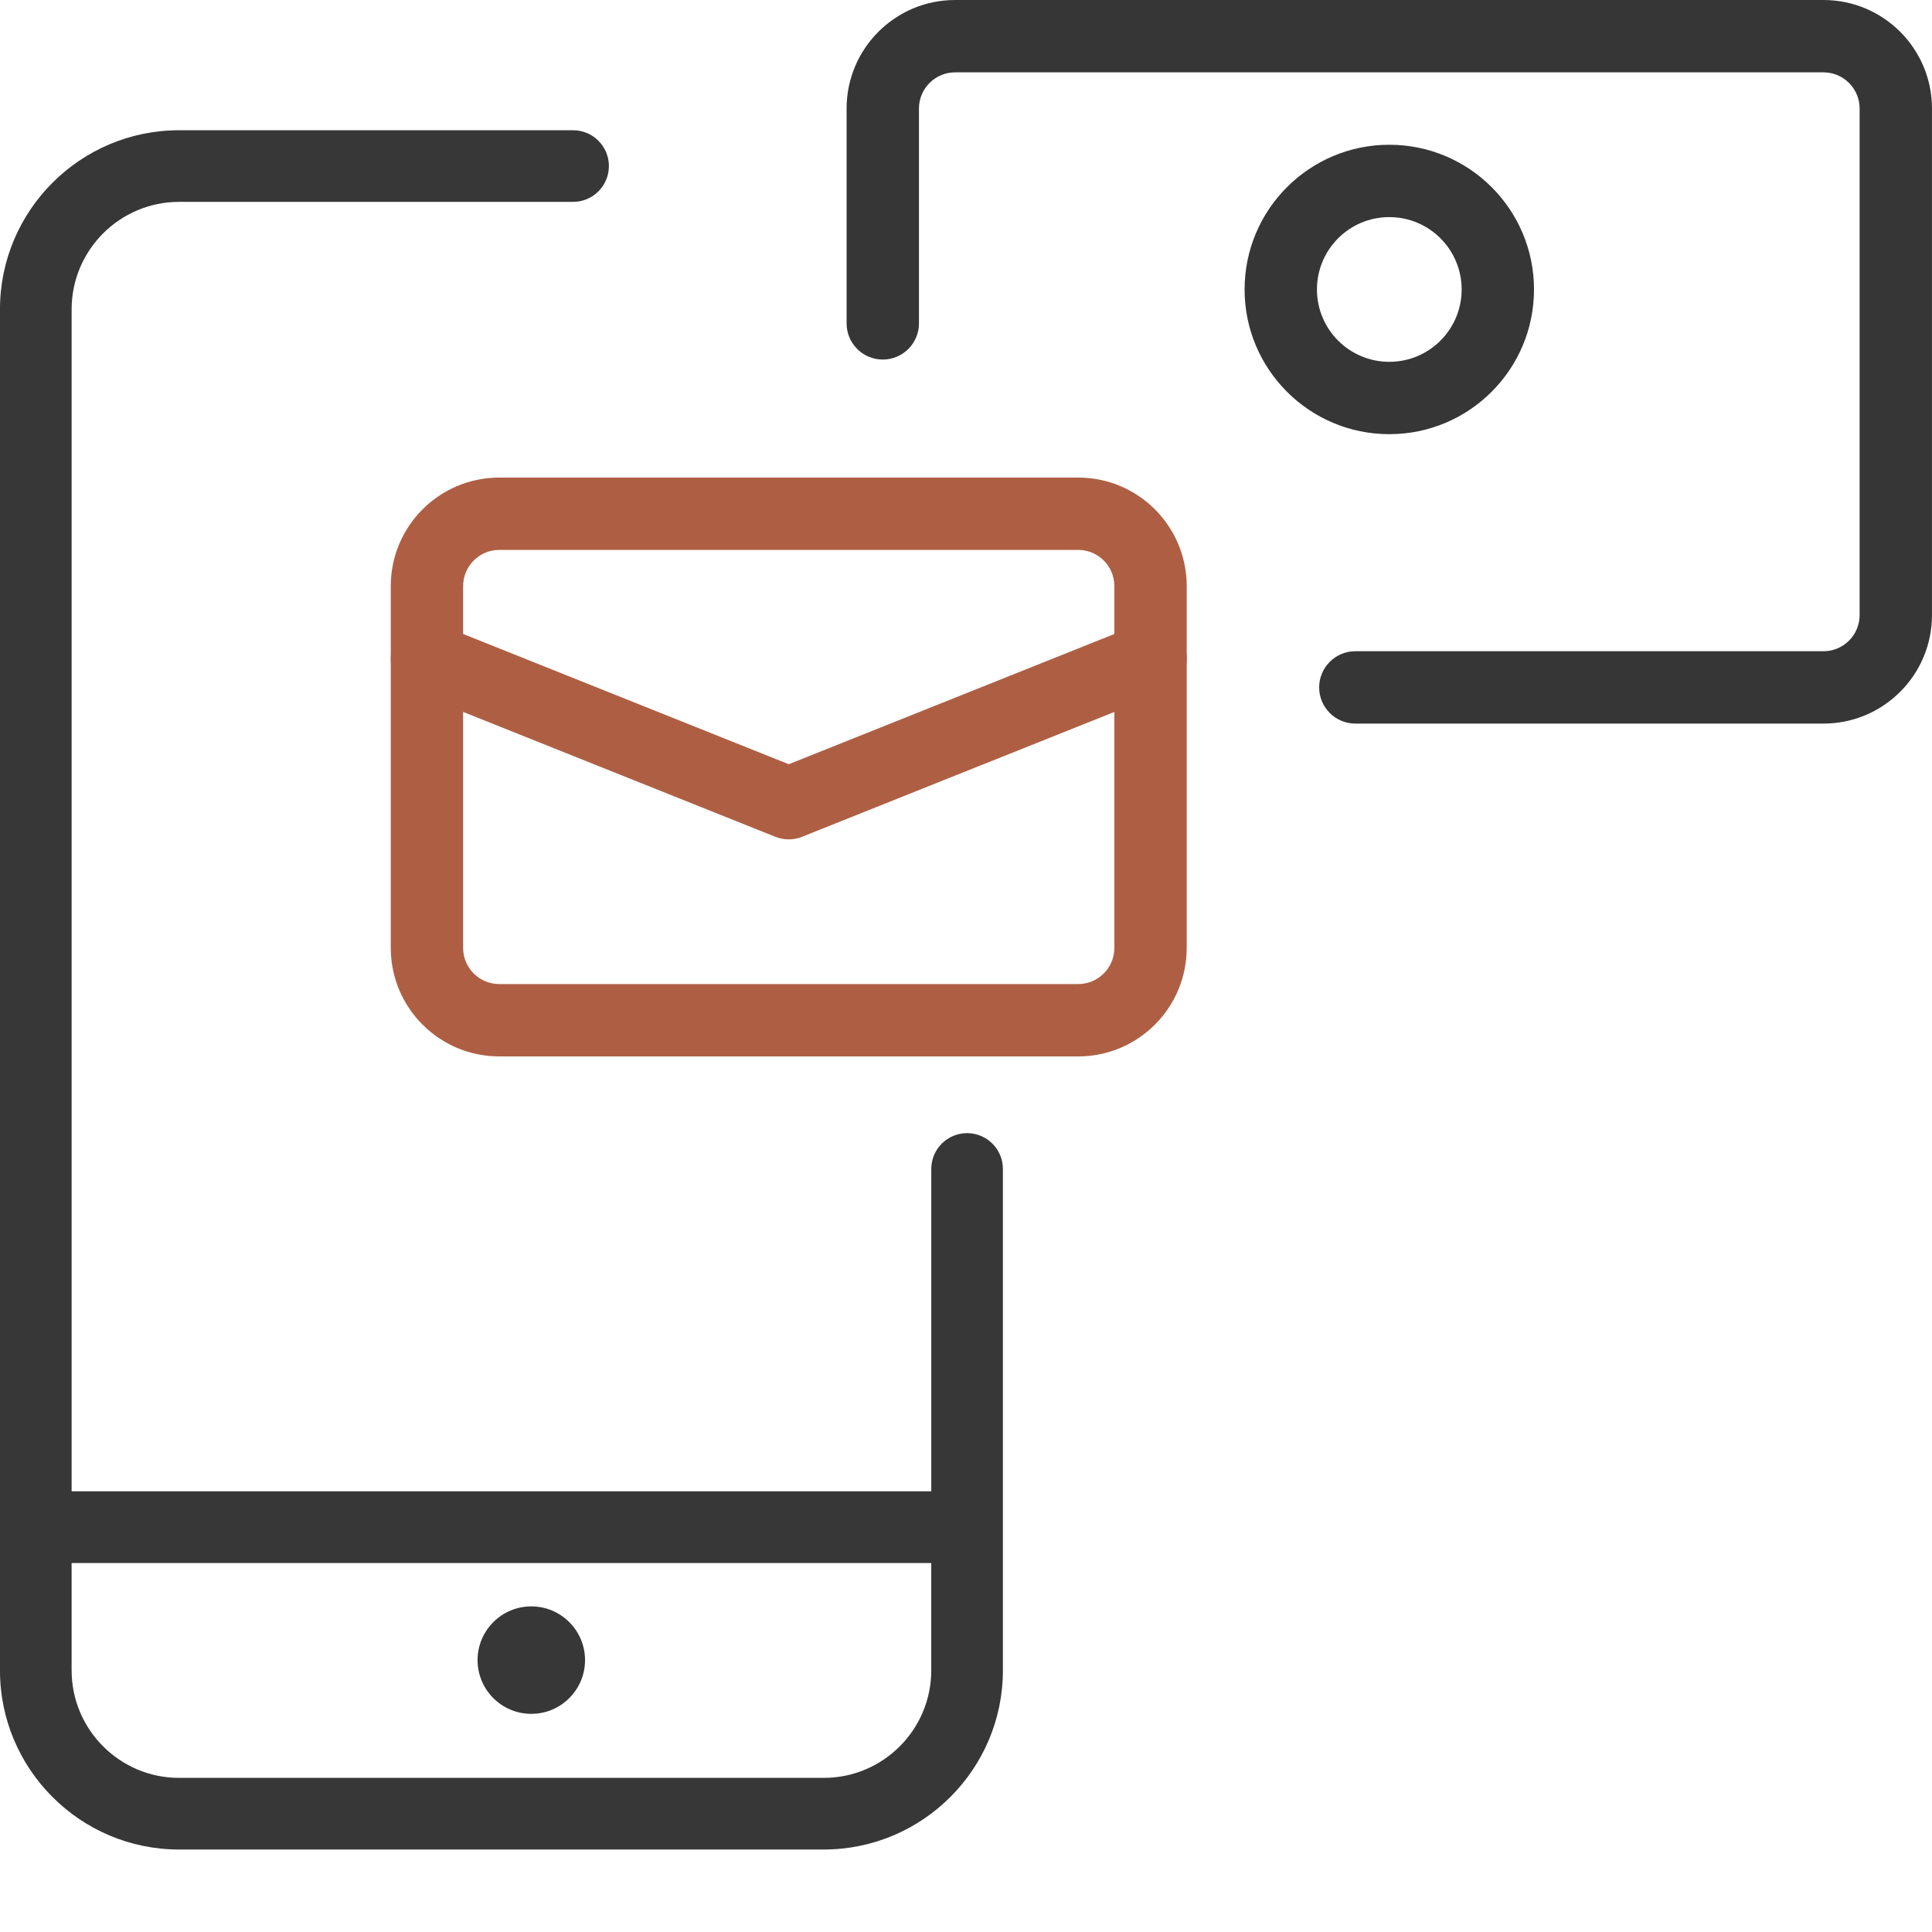
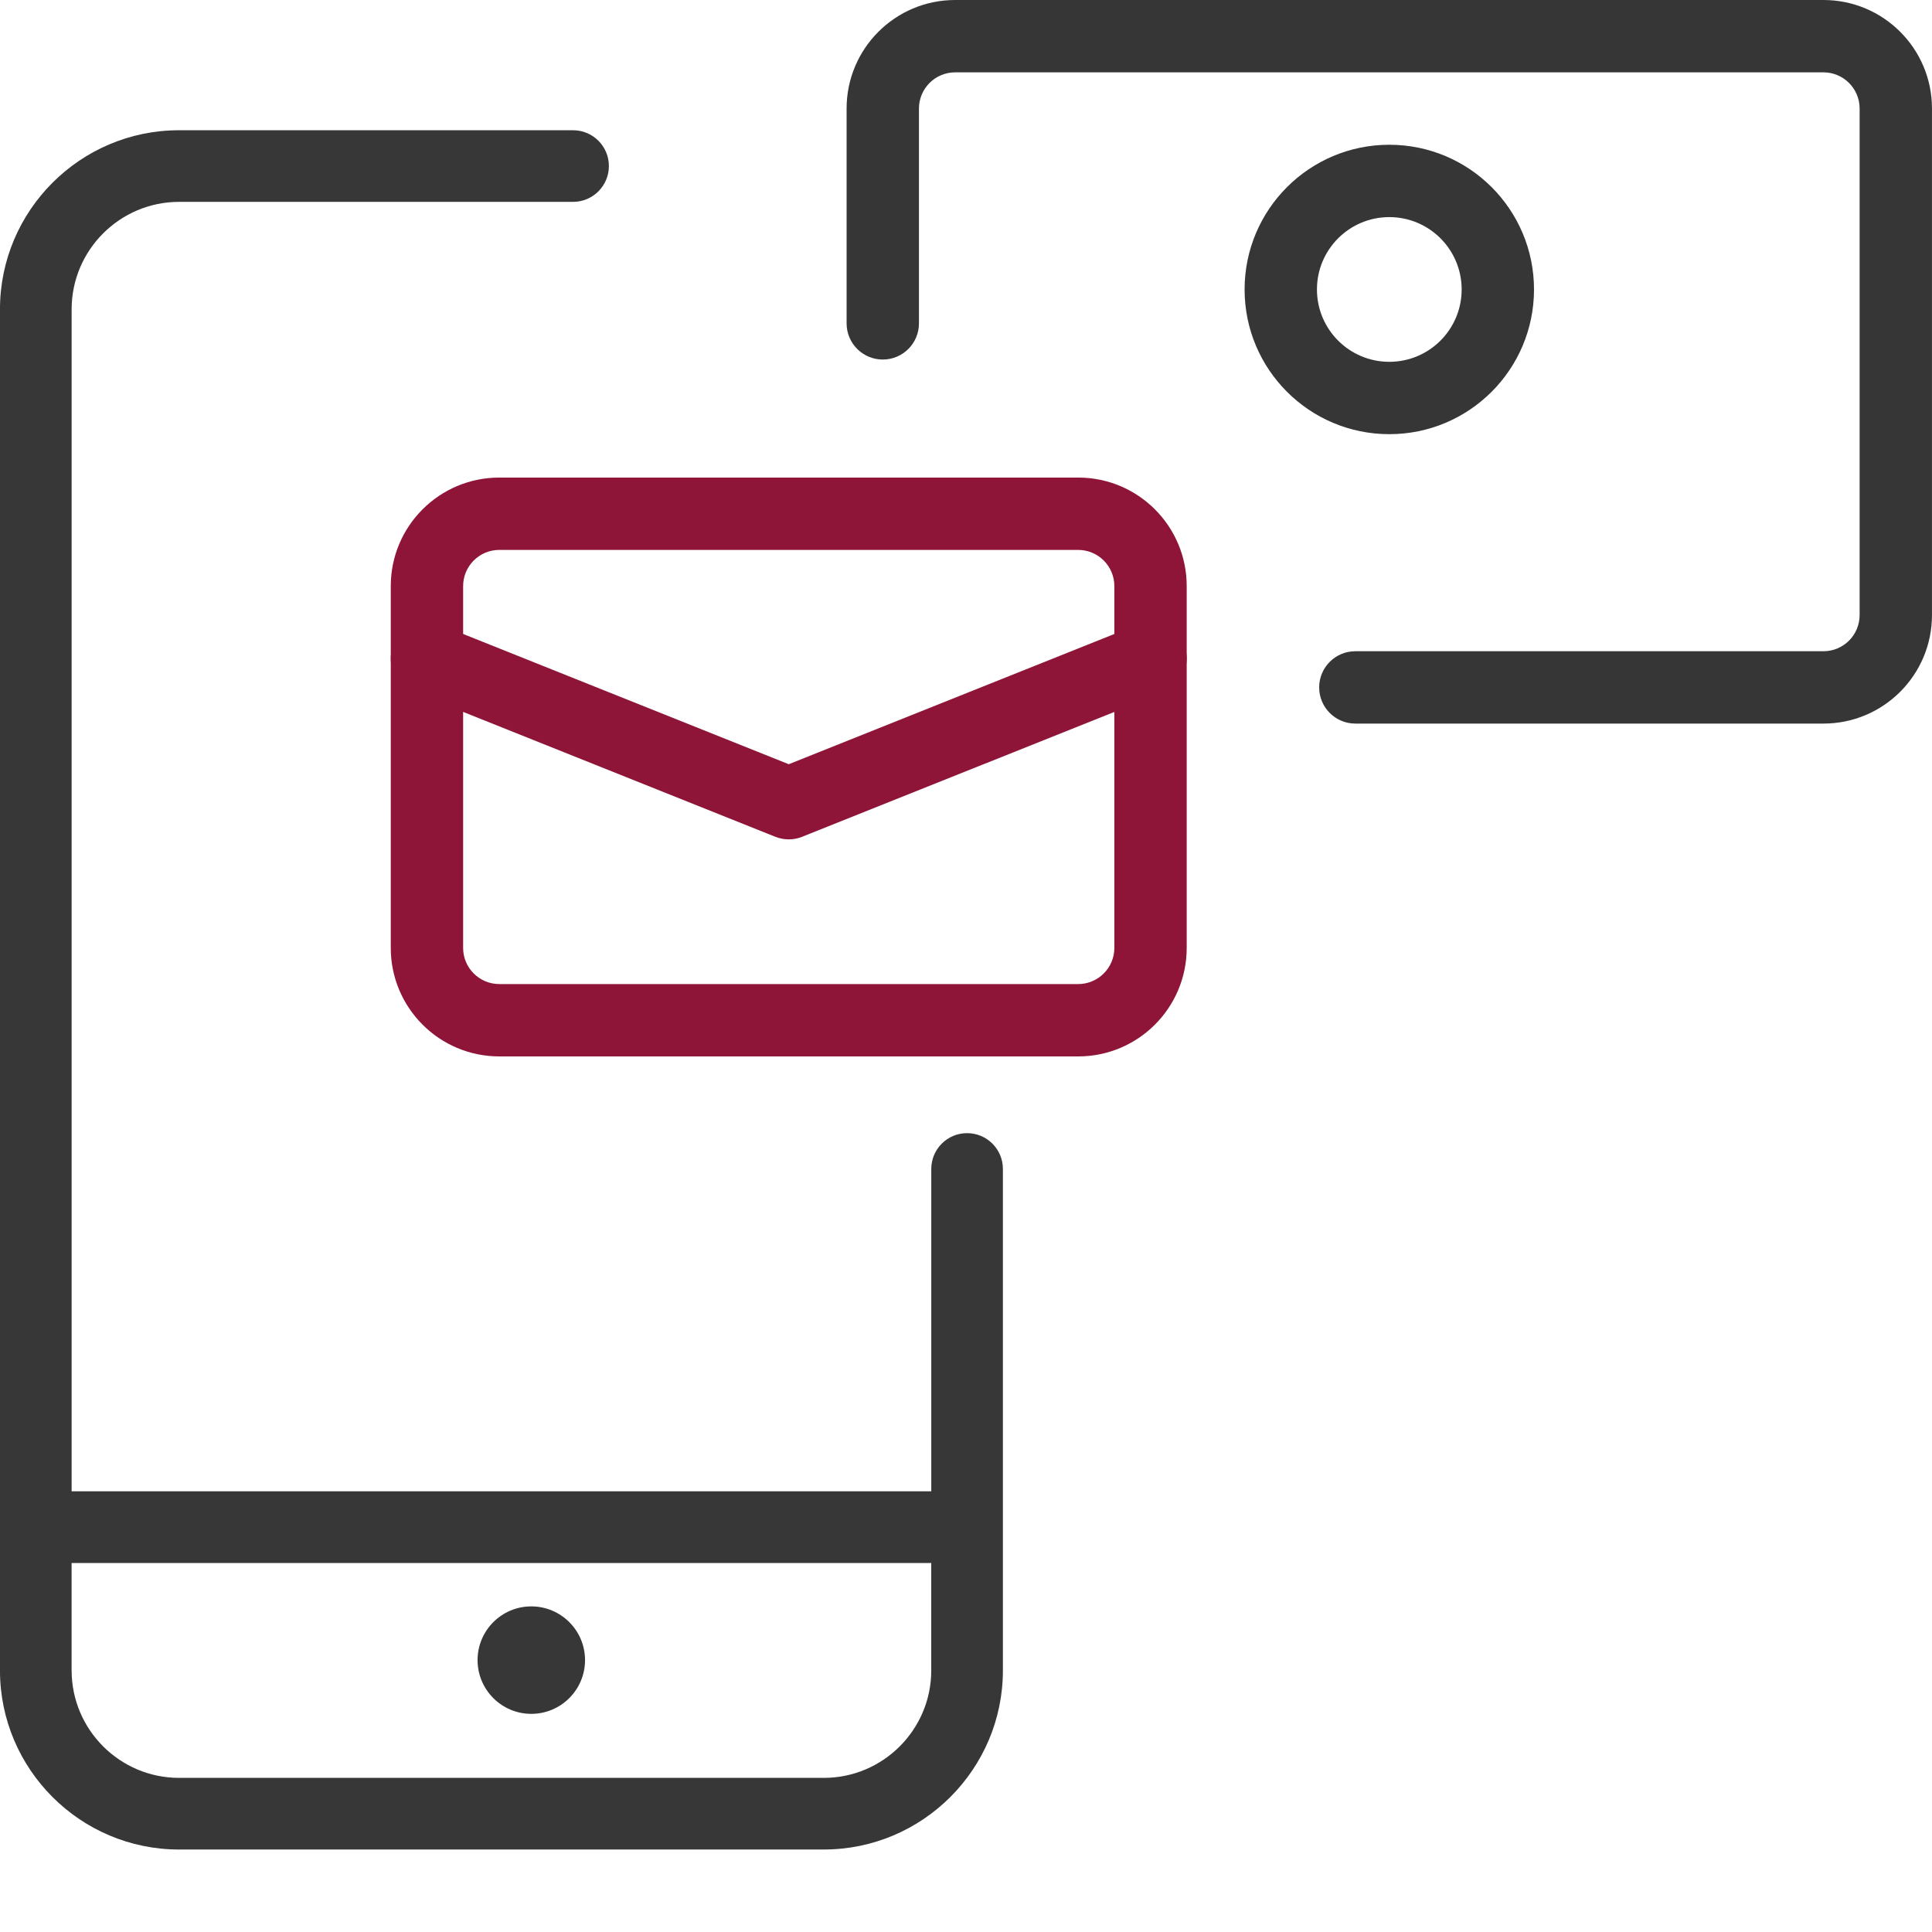
<svg xmlns="http://www.w3.org/2000/svg" version="1.1" viewBox="0 0 80 80">
  <g fill="none" fill-rule="evenodd">
    <g transform="translate(0)">
      <path d="m57.528 17.978c3.31 0 5.992-2.683 5.992-5.992 0-3.31-2.683-5.992-5.992-5.992s-5.992 2.683-5.992 5.992c0 3.31 2.683 5.992 5.992 5.992zm0-2.996c-1.655 0-2.996-1.341-2.996-2.996 0-1.655 1.341-2.996 2.996-2.996s2.996 1.341 2.996 2.996c0 1.655-1.341 2.996-2.996 2.996z" fill="#363636" fill-rule="nonzero" />
      <path id="a" d="m38.052 13.39v-8.896c0-0.827 0.671-1.498 1.498-1.498h35.955c0.827 0 1.498 0.671 1.498 1.498v20.974c0 0.827-0.671 1.498-1.498 1.498h-19.383c-0.827 0-1.498 0.671-1.498 1.498s0.671 1.498 1.498 1.498h19.383c2.482 0 4.494-2.012 4.494-4.494v-20.974c0-2.482-2.012-4.494-4.494-4.494h-35.955c-2.482 0-4.494 2.012-4.494 4.494v8.896c0 0.827 0.671 1.498 1.498 1.498s1.498-0.671 1.498-1.498z" fill="#363636" fill-rule="nonzero" />
-       <path d="m20.675 19.775h23.97c2.482 0 4.494 2.012 4.494 4.494v14.981c0 2.482-2.012 4.494-4.494 4.494h-23.97c-2.482 0-4.494-2.012-4.494-4.494v-14.981c0-2.482 2.012-4.494 4.494-4.494zm0 2.996c-0.827 0-1.498 0.671-1.498 1.498v14.981c0 0.827 0.671 1.498 1.498 1.498h23.97c0.827 0 1.498-0.671 1.498-1.498v-14.981c0-0.827-0.671-1.498-1.498-1.498h-23.97z" fill="#AE5F43" fill-rule="nonzero" />
+       <path d="m20.675 19.775h23.97c2.482 0 4.494 2.012 4.494 4.494v14.981c0 2.482-2.012 4.494-4.494 4.494h-23.97c-2.482 0-4.494-2.012-4.494-4.494v-14.981c0-2.482 2.012-4.494 4.494-4.494zm0 2.996c-0.827 0-1.498 0.671-1.498 1.498v14.981c0 0.827 0.671 1.498 1.498 1.498h23.97c0.827 0 1.498-0.671 1.498-1.498v-14.981c0-0.827-0.671-1.498-1.498-1.498h-23.97z" fill="#8E1538" fill-rule="nonzero" />
      <path d="m22 66.517c1.228 0 2.225 0.997 2.225 2.225 0 1.228-0.997 2.225-2.225 2.225s-2.225-0.997-2.225-2.225c0-1.228 0.997-2.225 2.225-2.225" fill="#373737" />
-       <path d="m18.235 25.875c-0.768-0.307-1.64 0.066-1.947 0.835s0.066 1.64 0.835 1.947l14.981 5.992c0.357 0.143 0.756 0.143 1.113 0l14.981-5.992c0.768-0.307 1.142-1.179 0.835-1.947s-1.179-1.142-1.947-0.835l-14.425 5.77-14.425-5.77z" fill="#AE5F43" fill-rule="nonzero" />
+       <path d="m18.235 25.875c-0.768-0.307-1.64 0.066-1.947 0.835s0.066 1.64 0.835 1.947l14.981 5.992c0.357 0.143 0.756 0.143 1.113 0l14.981-5.992c0.768-0.307 1.142-1.179 0.835-1.947s-1.179-1.142-1.947-0.835l-14.425 5.77-14.425-5.77z" fill="#8E1538" fill-rule="nonzero" />
      <path d="m2.966 69.169c0 2.453 1.996 4.449 4.449 4.449h26.697c2.453 0 4.449-1.996 4.449-4.449v-4.449h-35.596v4.449zm4.449 7.416c-4.09 0-7.416-3.328-7.416-7.416v-56.36c0-4.09 3.325-7.416 7.416-7.416h16.315c0.819 0 1.483 0.664 1.483 1.483 0 0.816-0.664 1.483-1.483 1.483h-16.315c-2.453 0-4.449 1.996-4.449 4.449v48.944h35.596v-13.348c0-0.819 0.664-1.483 1.483-1.483s1.483 0.664 1.483 1.483v20.764c0 4.088-3.328 7.416-7.416 7.416h-26.697z" fill="#373737" />
    </g>
  </g>
</svg>
